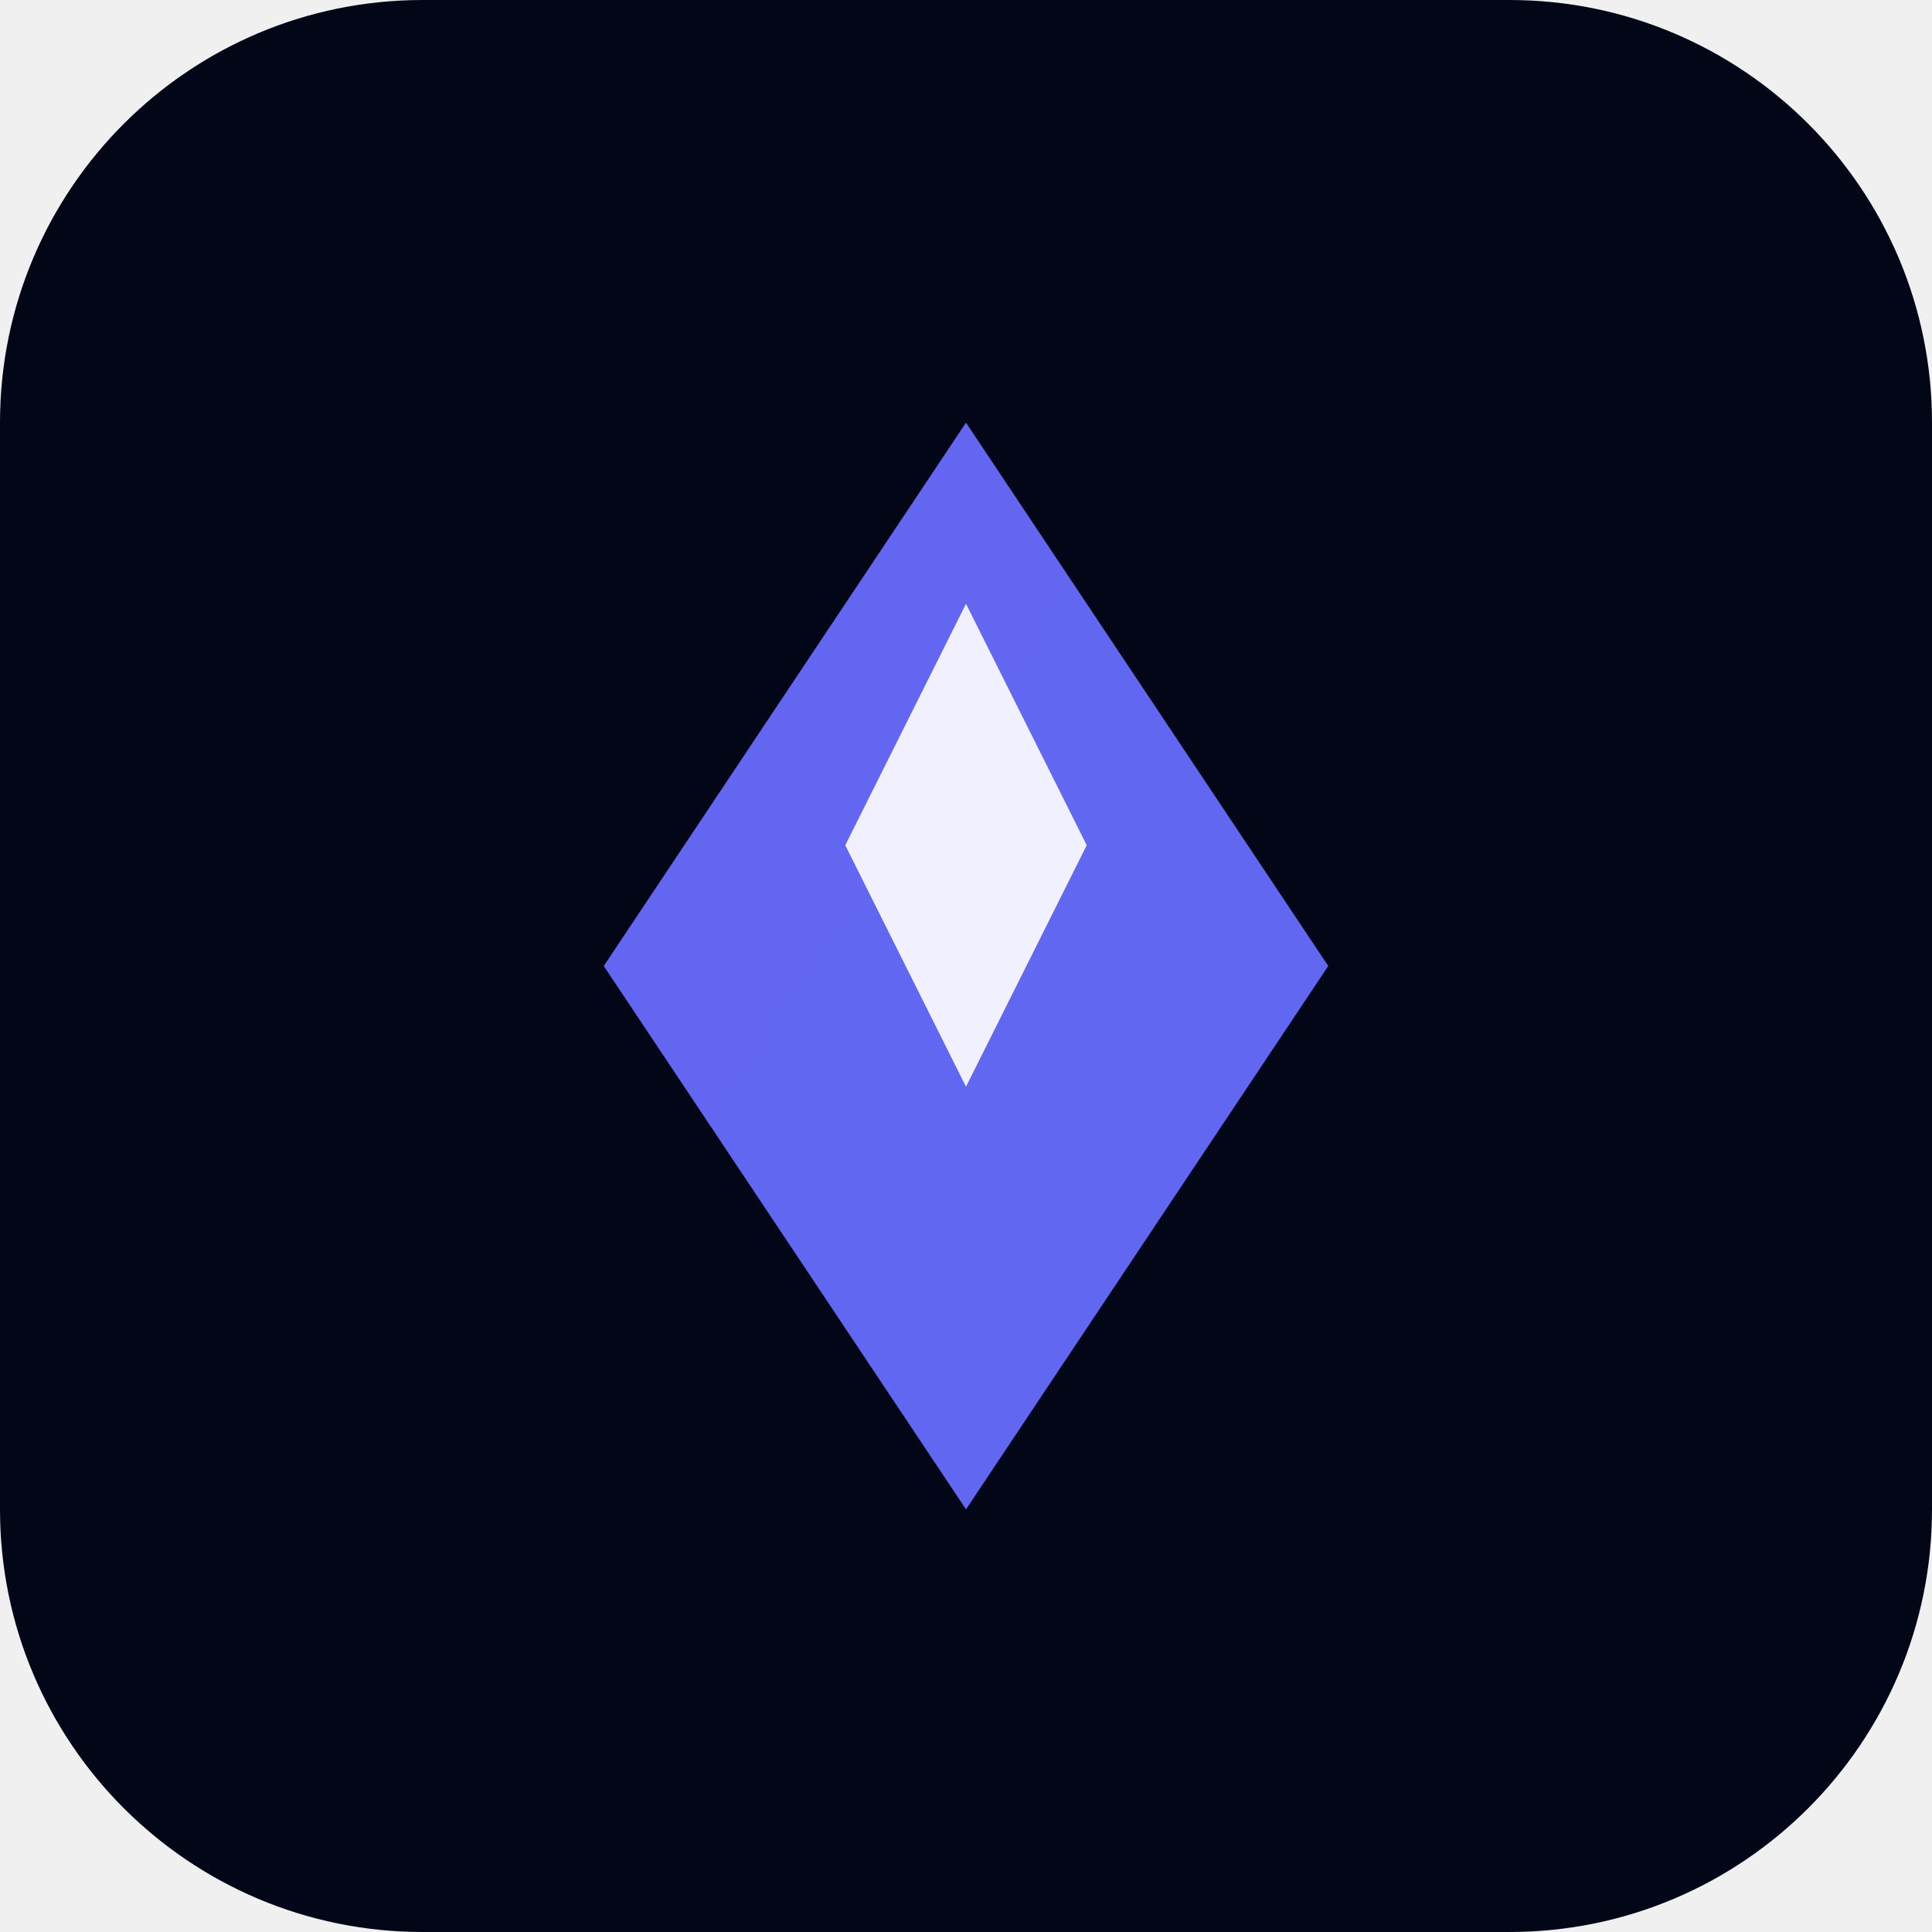
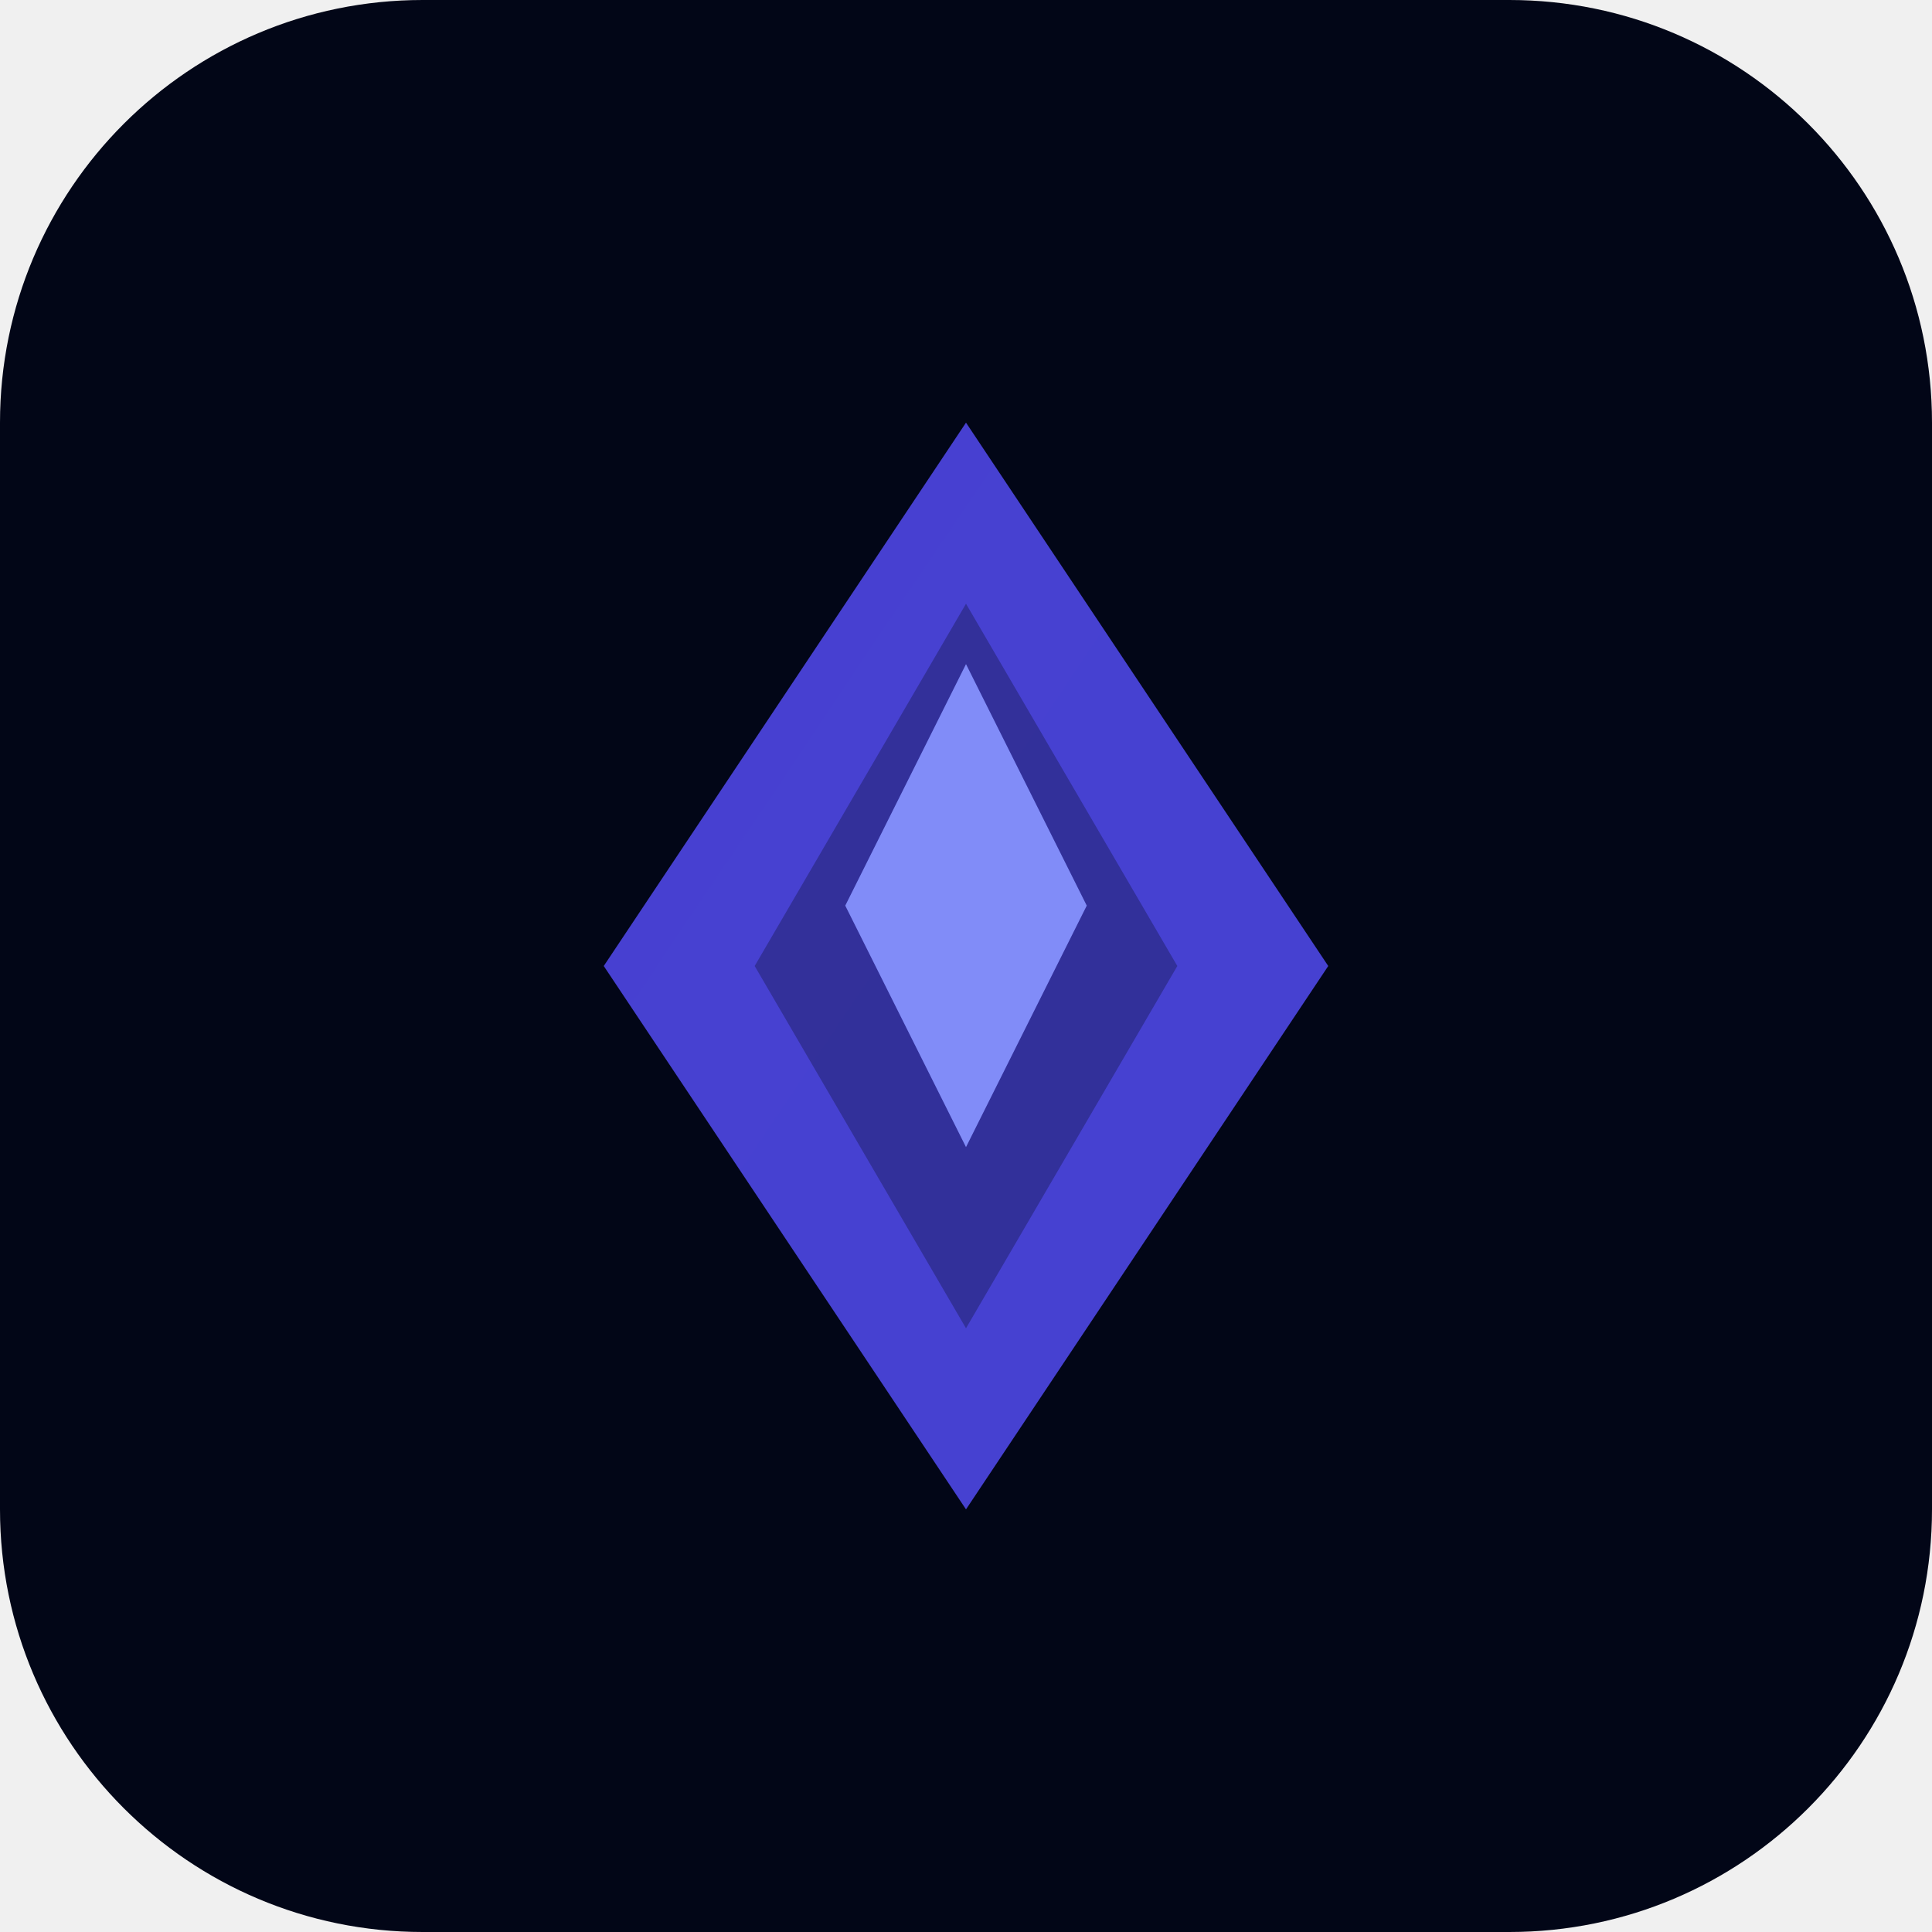
<svg xmlns="http://www.w3.org/2000/svg" viewBox="0 0 64 64" fill="none">
  <rect width="64" height="64" rx="14" fill="#020617" />
  <defs>
    <linearGradient id="g" x1="0" y1="0" x2="64" y2="64">
-       <stop offset="0%" stop-color="#6366f1" />
+       <stop offset="0%" stop-color="#4f46e5" />
      <stop offset="100%" stop-color="#06b6d4" />
    </linearGradient>
  </defs>
-   <path d="M32 14 L44 32 L32 50 L20 32 Z" fill="url(#g)" />
-   <path d="M28 28 L32 20 L36 28 L32 36 Z" fill="white" opacity="0.9" />
+   <path d="M32 14 L44 32 L32 50 L20 32 Z" fill="url(#g)" opacity="0.9" />
+   <path d="M32 20 L39 32 L32 44 L25 32 Z" fill="#020617" opacity="0.3" />
+   <path d="M28 30 L32 22 L36 30 L32 38 Z" fill="#818cf8" />
</svg>
